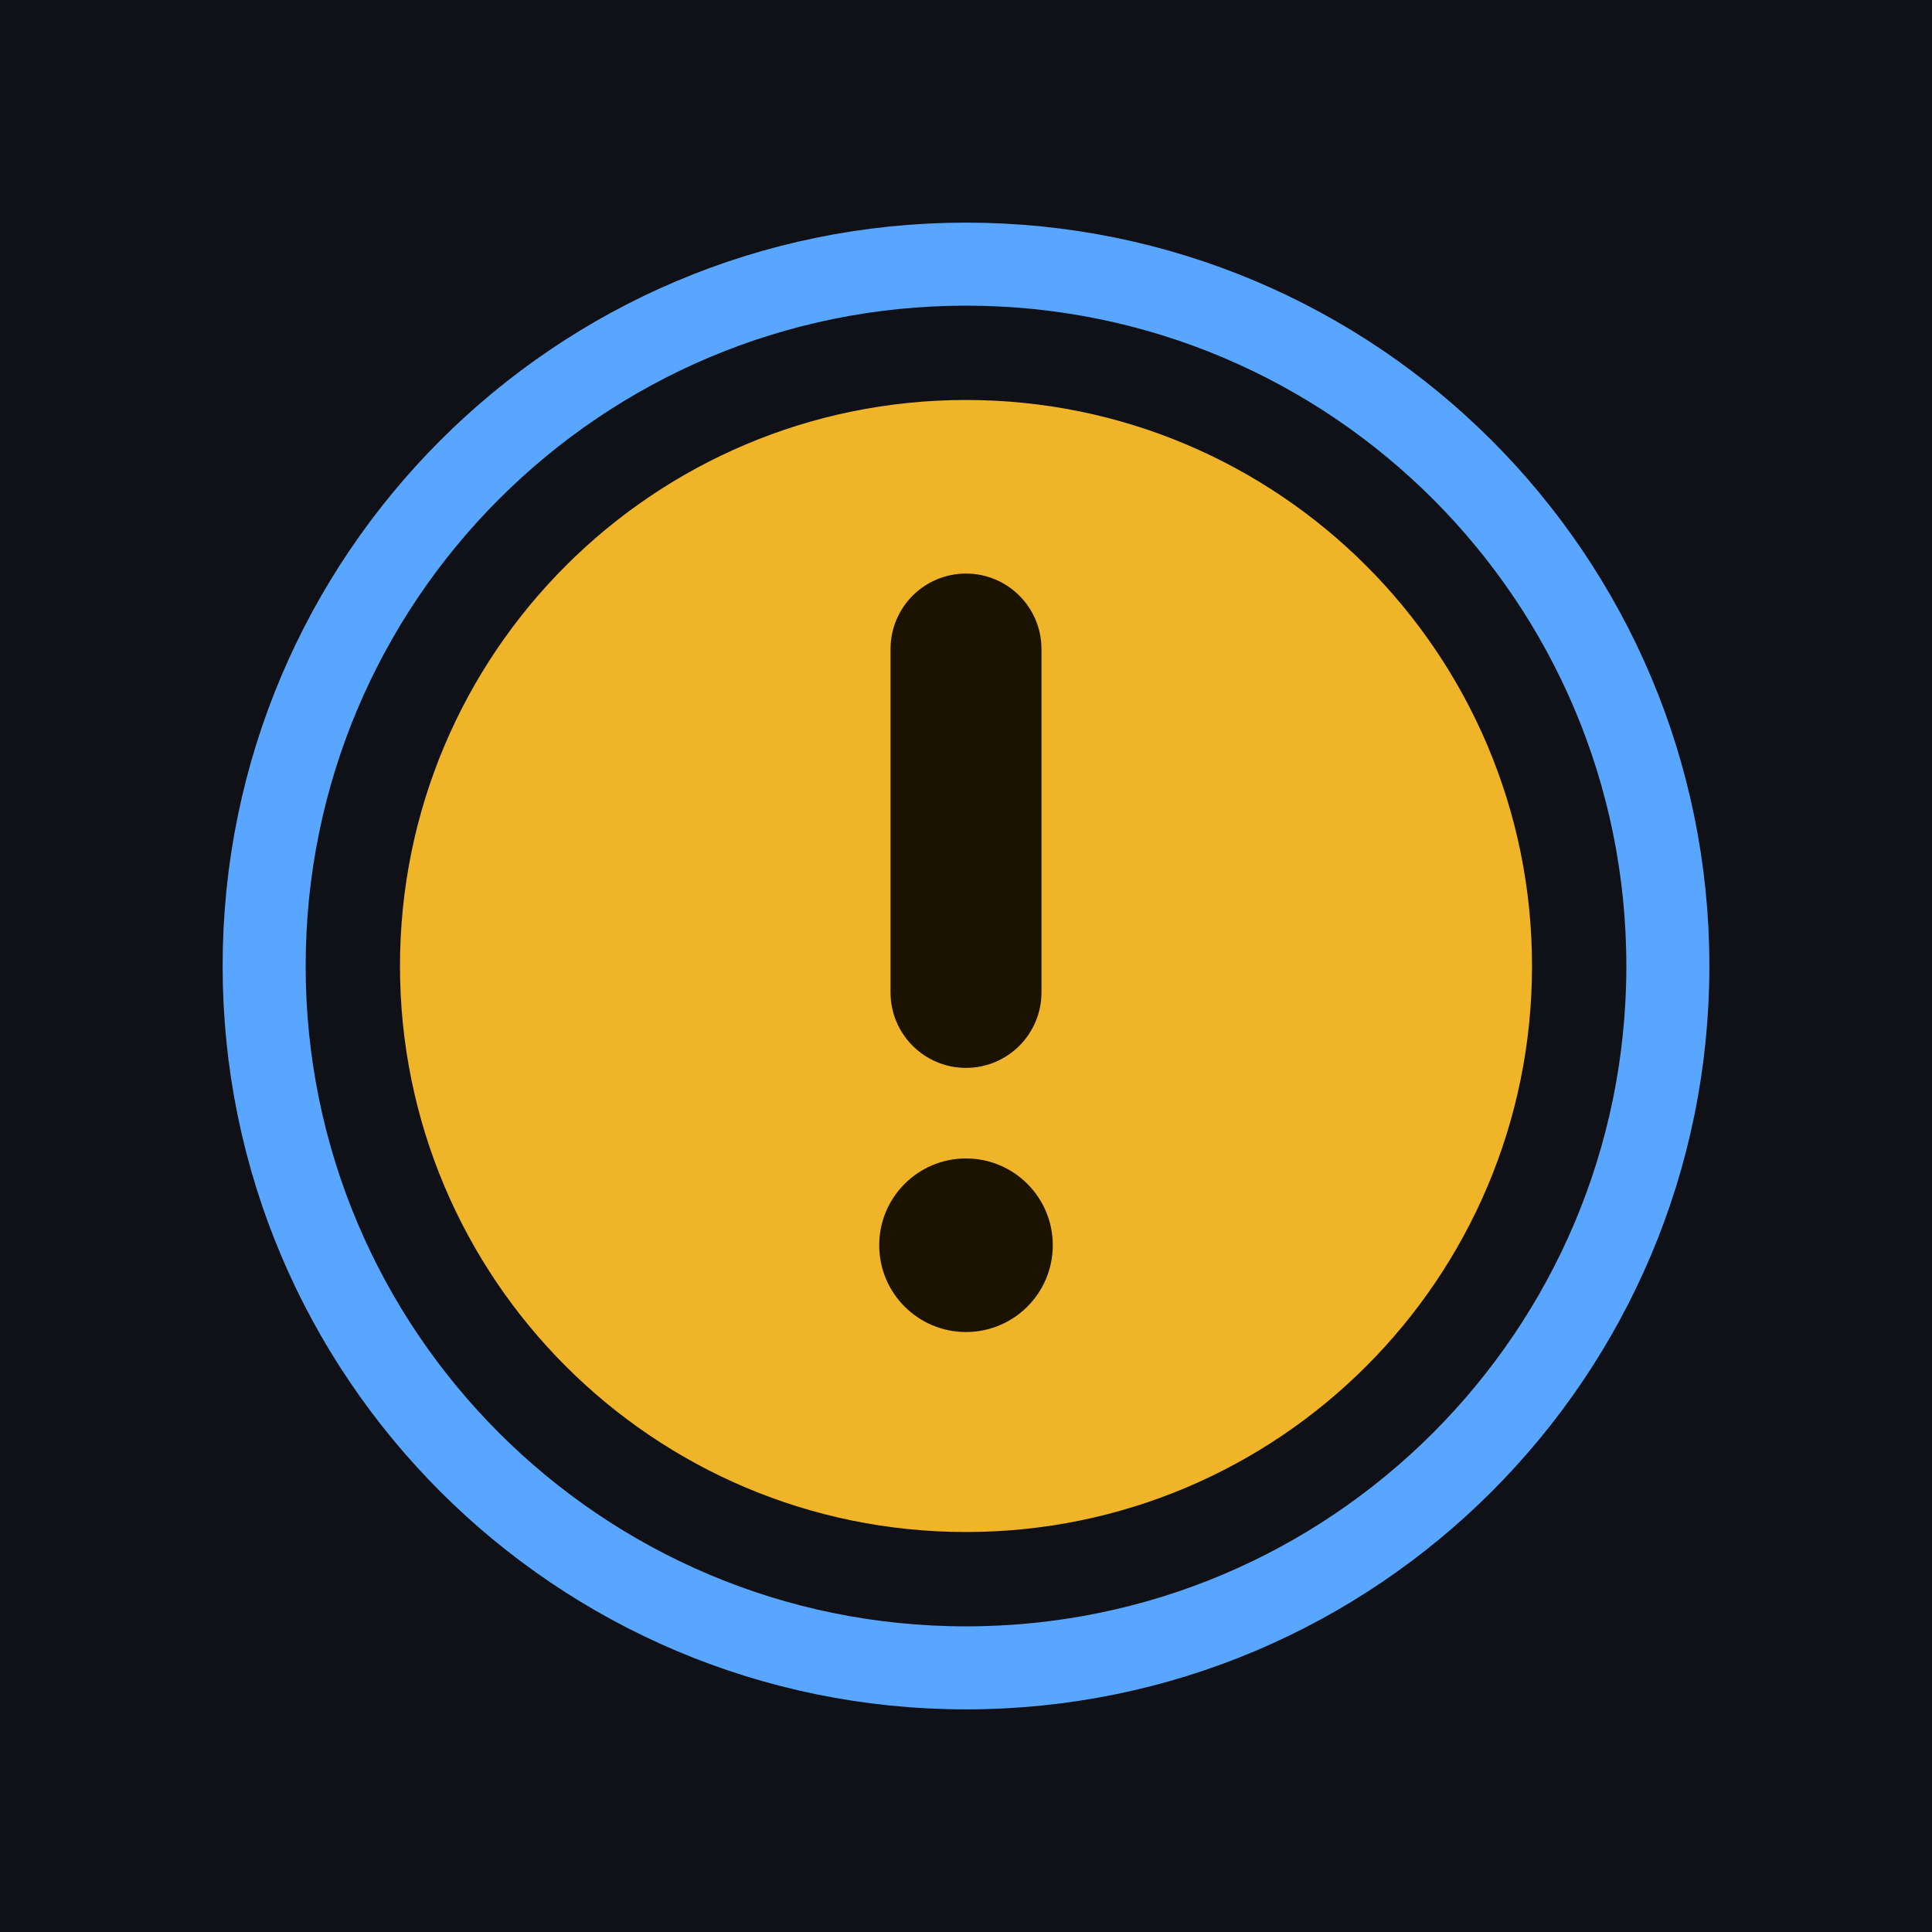
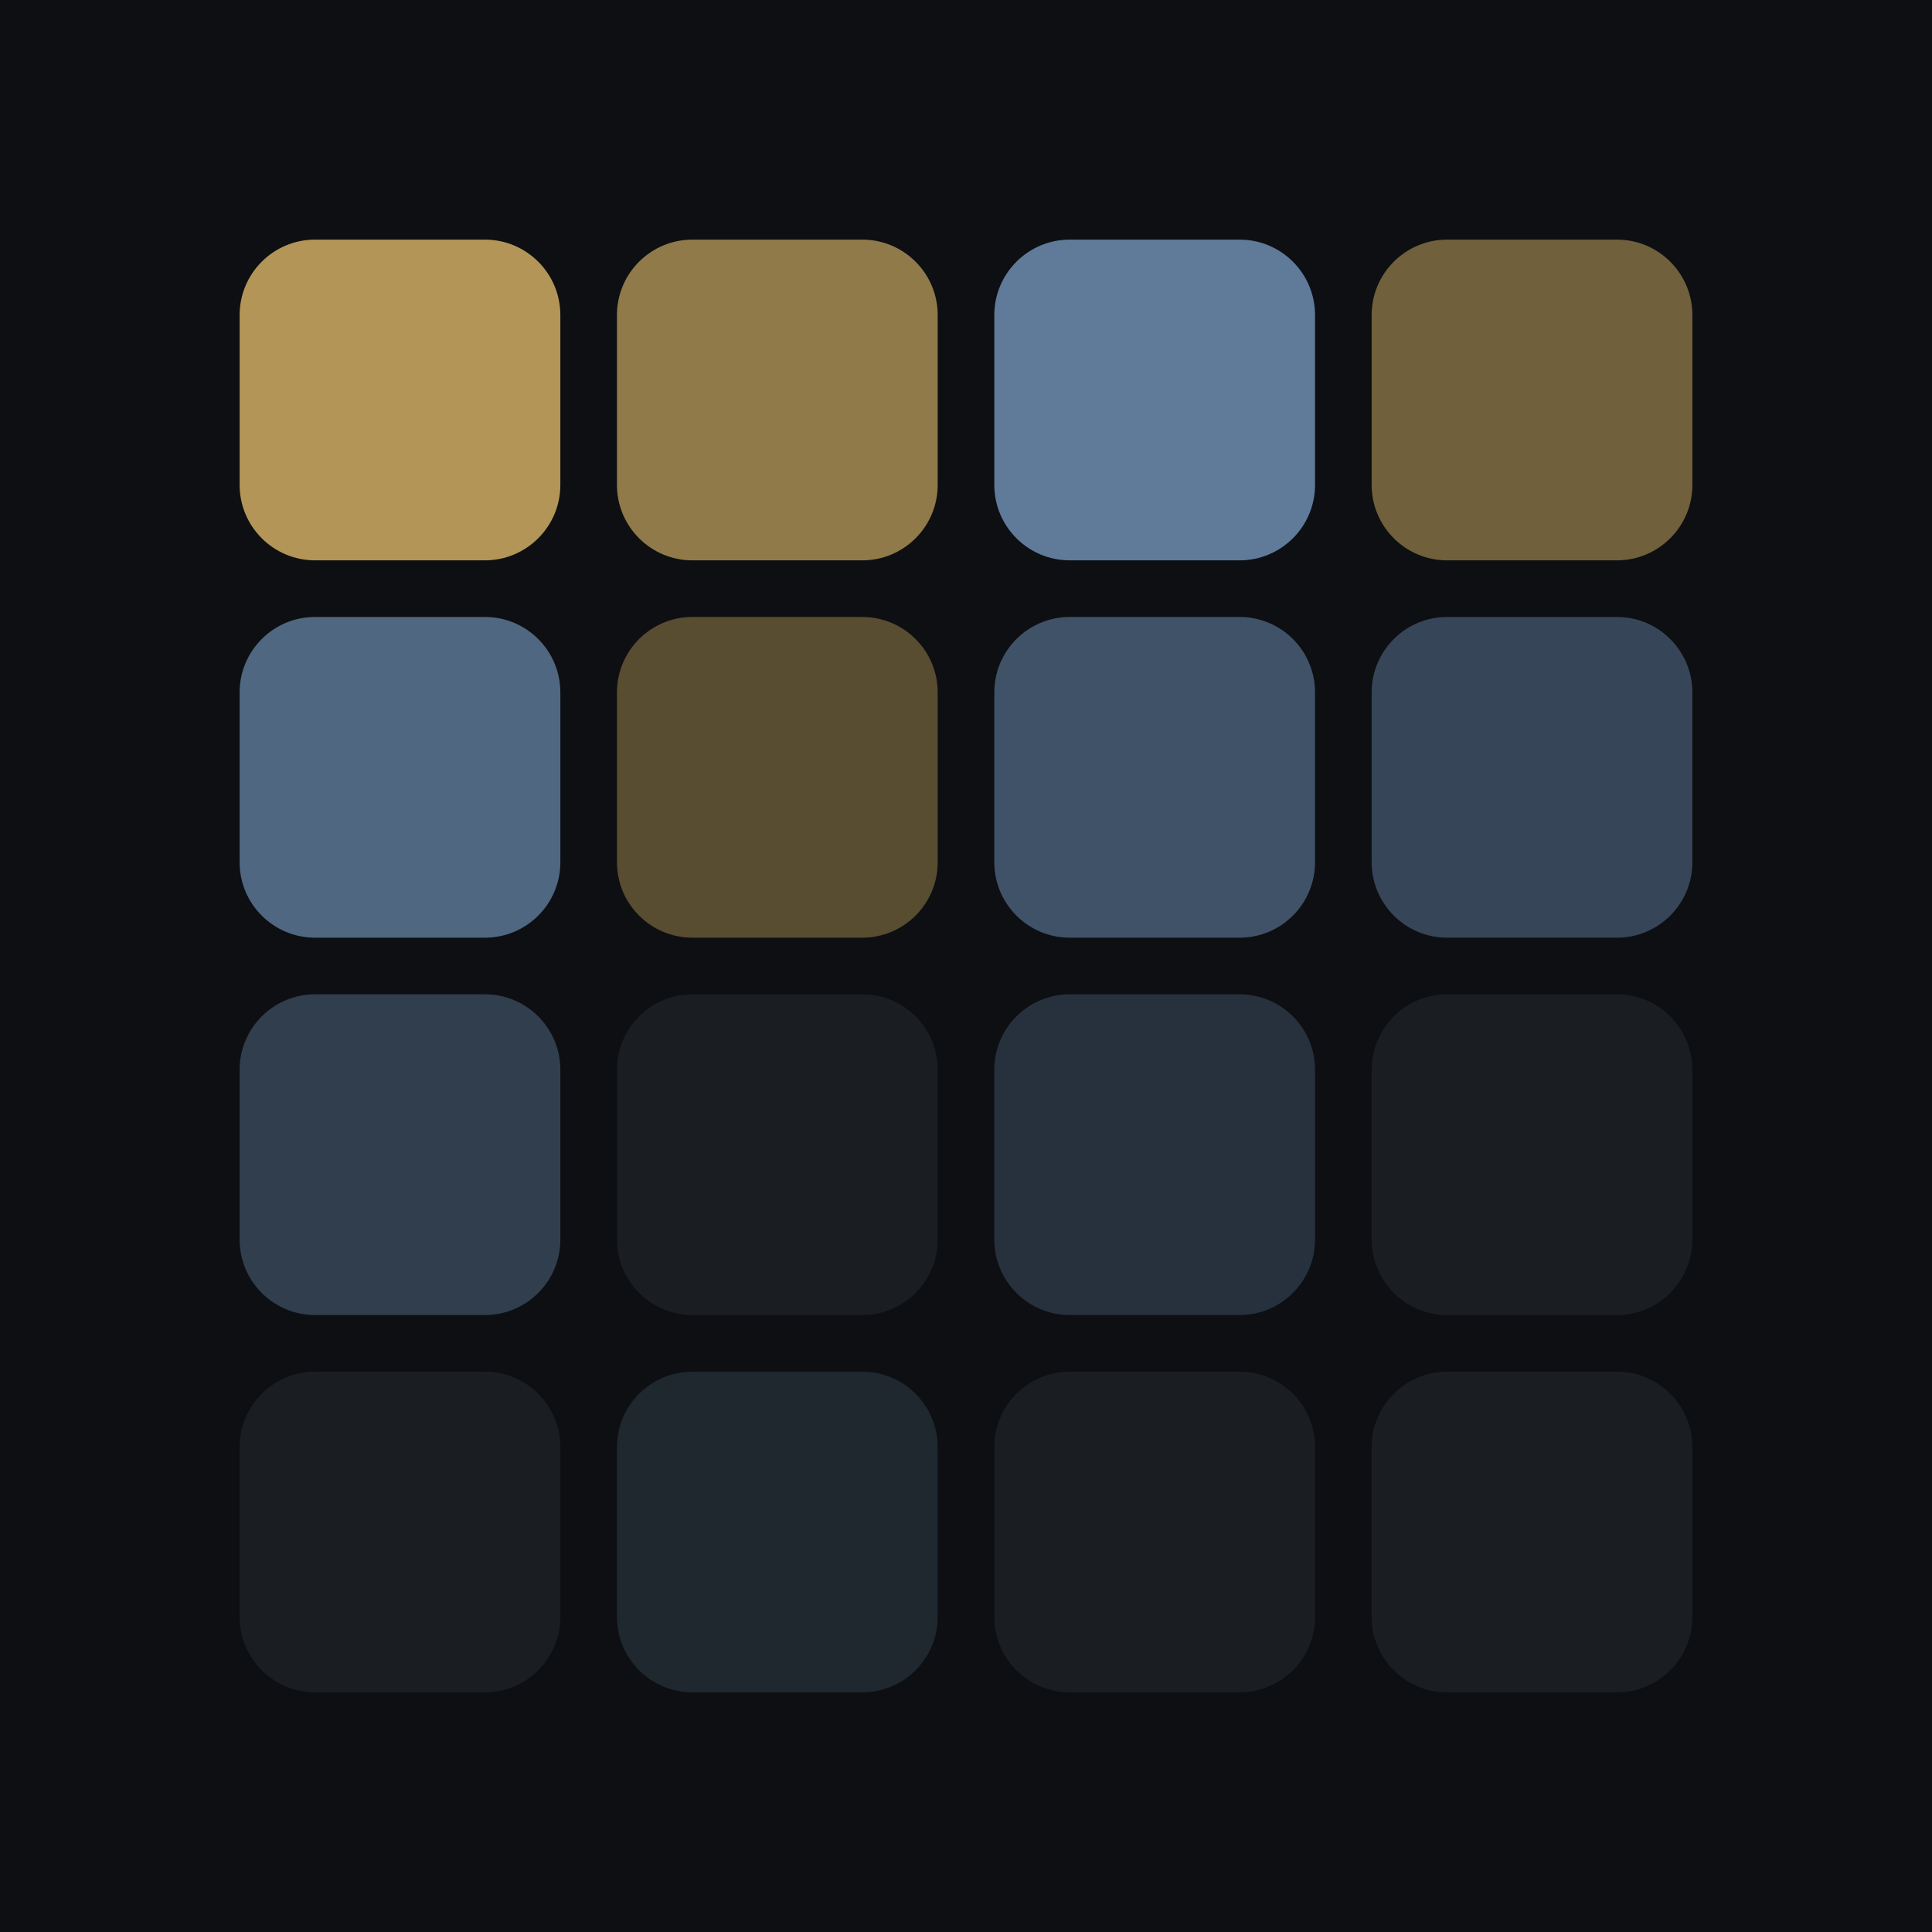
- <svg xmlns="http://www.w3.org/2000/svg" viewBox="0 0 1024 1024" width="1024" height="1024">
-   <rect width="1024" height="1024" fill="#0F1117" />
-   <circle cx="512" cy="512" r="372" fill="none" stroke="#58A6FF" stroke-width="44" />
-   <circle cx="512" cy="512" r="300" fill="#F0B429" />
-   <rect x="472" y="304" width="80" height="262" rx="40" fill="#1B1300" />
-   <circle cx="512" cy="660" r="46" fill="#1B1300" />
+ <svg xmlns="http://www.w3.org/2000/svg" viewBox="0 0 1024 1024">
+   <rect width="1024" height="1024" fill="#0d0f12" />
+   <rect x="127" y="127" width="170" height="170" rx="40" fill="#c4a45e" opacity="0.90" />
+   <rect x="327" y="127" width="170" height="170" rx="40" fill="#c4a45e" opacity="0.72" />
+   <rect x="527" y="127" width="170" height="170" rx="40" fill="#7fa3cf" opacity="0.72" />
+   <rect x="727" y="127" width="170" height="170" rx="40" fill="#c4a45e" opacity="0.54" />
+   <rect x="127" y="327" width="170" height="170" rx="40" fill="#7fa3cf" opacity="0.59" />
+   <rect x="327" y="327" width="170" height="170" rx="40" fill="#c4a45e" opacity="0.41" />
+   <rect x="527" y="327" width="170" height="170" rx="40" fill="#7fa3cf" opacity="0.45" />
+   <rect x="727" y="327" width="170" height="170" rx="40" fill="#7fa3cf" opacity="0.36" />
+   <rect x="127" y="527" width="170" height="170" rx="40" fill="#7fa3cf" opacity="0.32" />
+   <rect x="327" y="527" width="170" height="170" rx="40" fill="#1a1d22" />
+   <rect x="527" y="527" width="170" height="170" rx="40" fill="#7fa3cf" opacity="0.23" />
+   <rect x="727" y="527" width="170" height="170" rx="40" fill="#1a1d22" />
+   <rect x="127" y="727" width="170" height="170" rx="40" fill="#1a1d22" />
+   <rect x="327" y="727" width="170" height="170" rx="40" fill="#7fa3cf" opacity="0.16" />
+   <rect x="527" y="727" width="170" height="170" rx="40" fill="#1a1d22" />
+   <rect x="727" y="727" width="170" height="170" rx="40" fill="#1a1d22" />
</svg>
